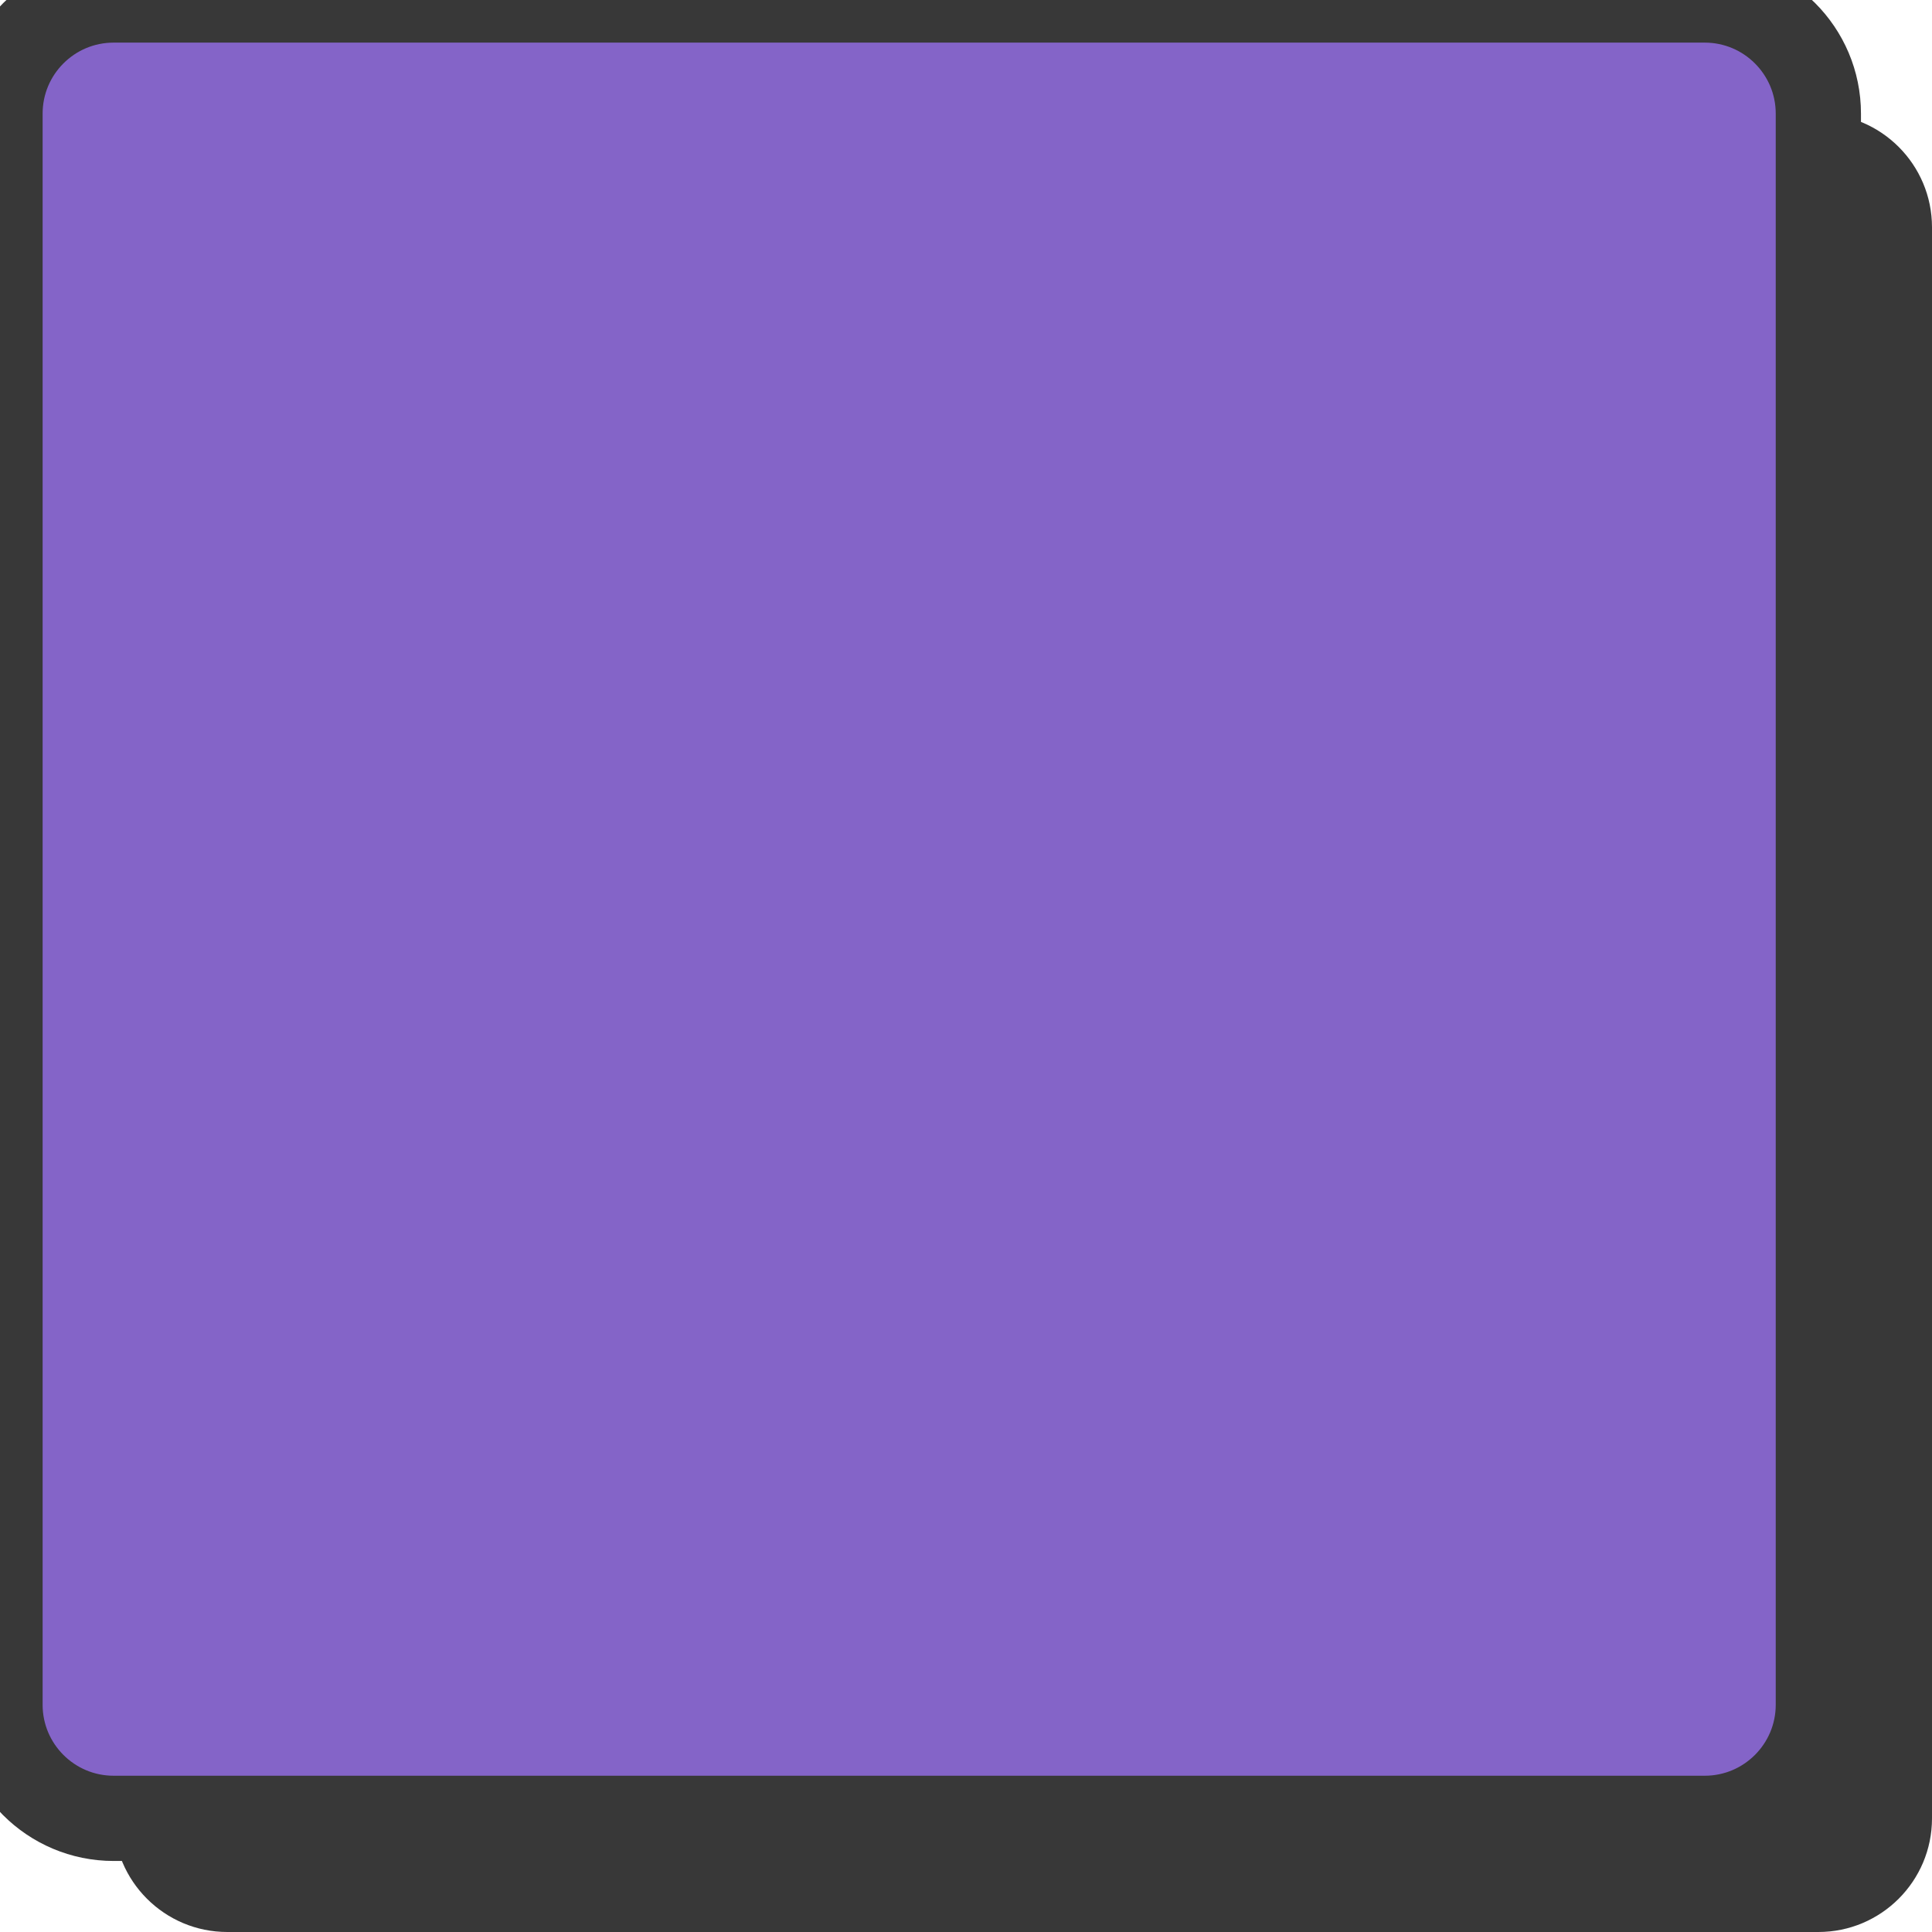
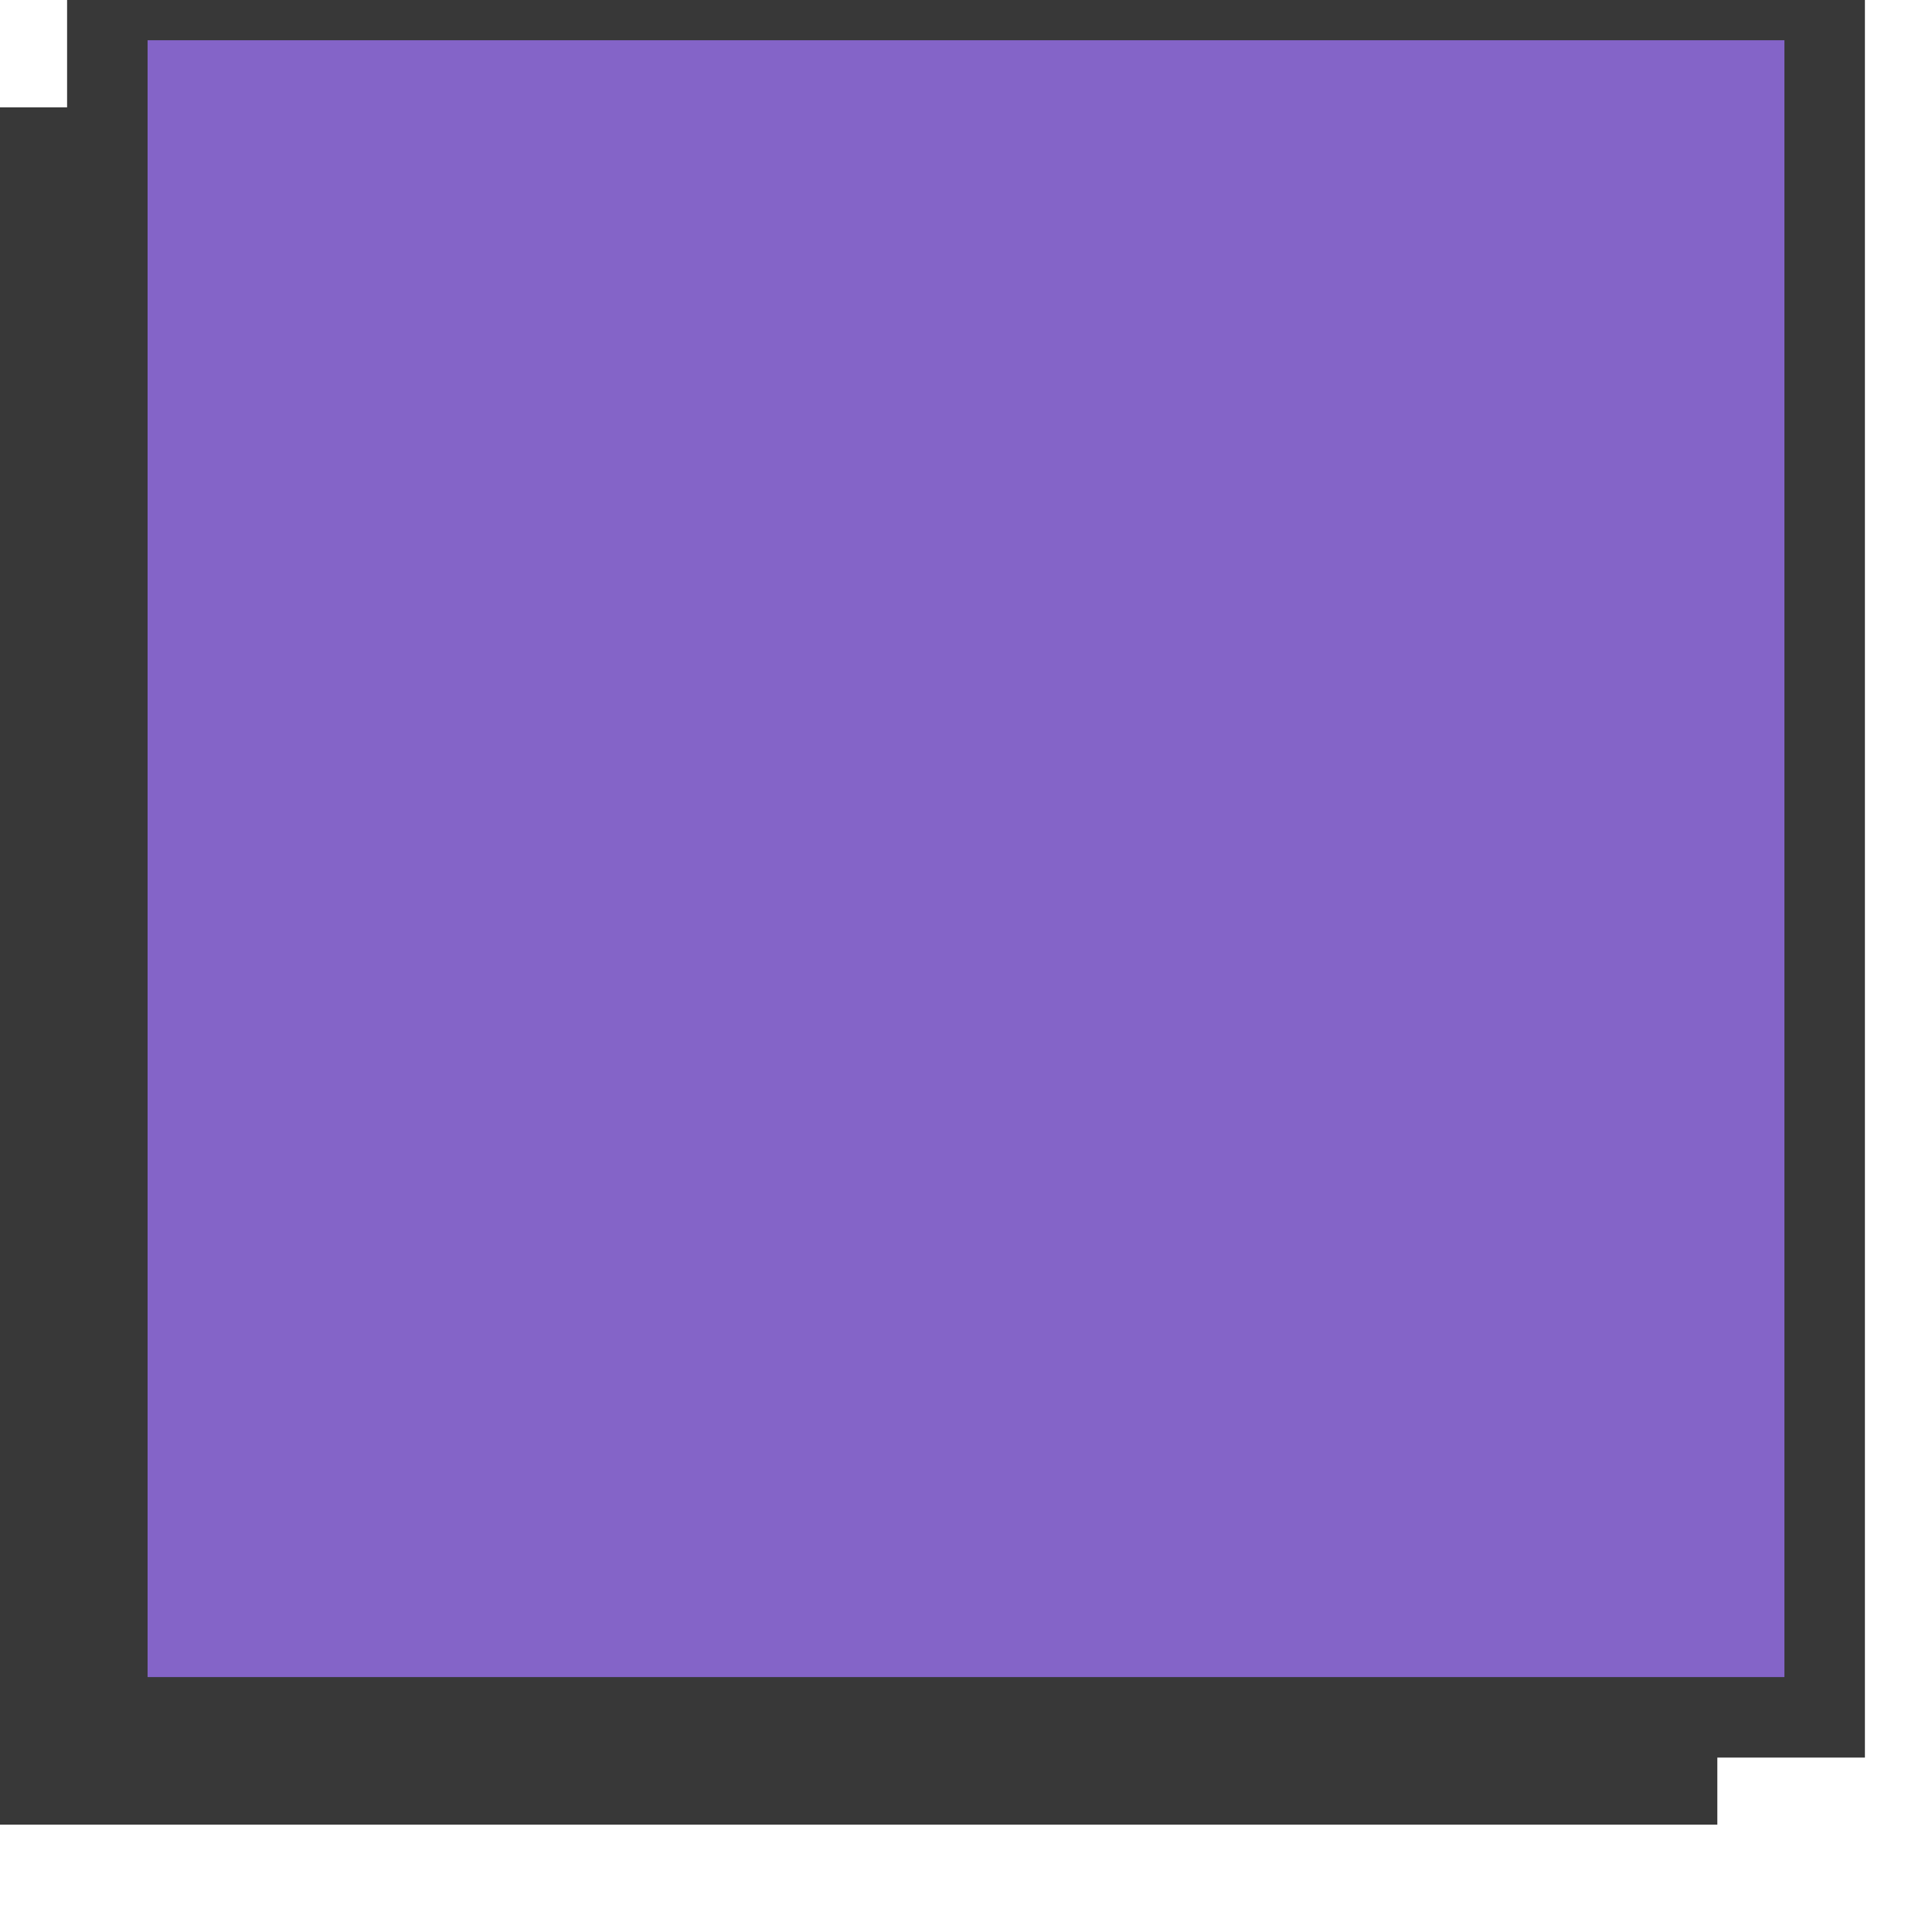
- <svg xmlns="http://www.w3.org/2000/svg" viewBox="0 0 34 34">
-   <rect x="2" y="2" width="32" height="32" rx="2" fill="#383838" />
-   <rect width="32" height="32" rx="2" fill="#8464c8" stroke="#383838" stroke-width="1.5" />
+ <svg xmlns="http://www.w3.org/2000/svg" viewBox="-2 0 36 36">
+   <rect x="-2" y="2" width="32" height="32" rx="0" fill="#383838" />
+   <rect x="0" y="0" width="32" height="32" rx="0" fill="#8464c8" stroke="#383838" stroke-width="1.5" />
</svg>
